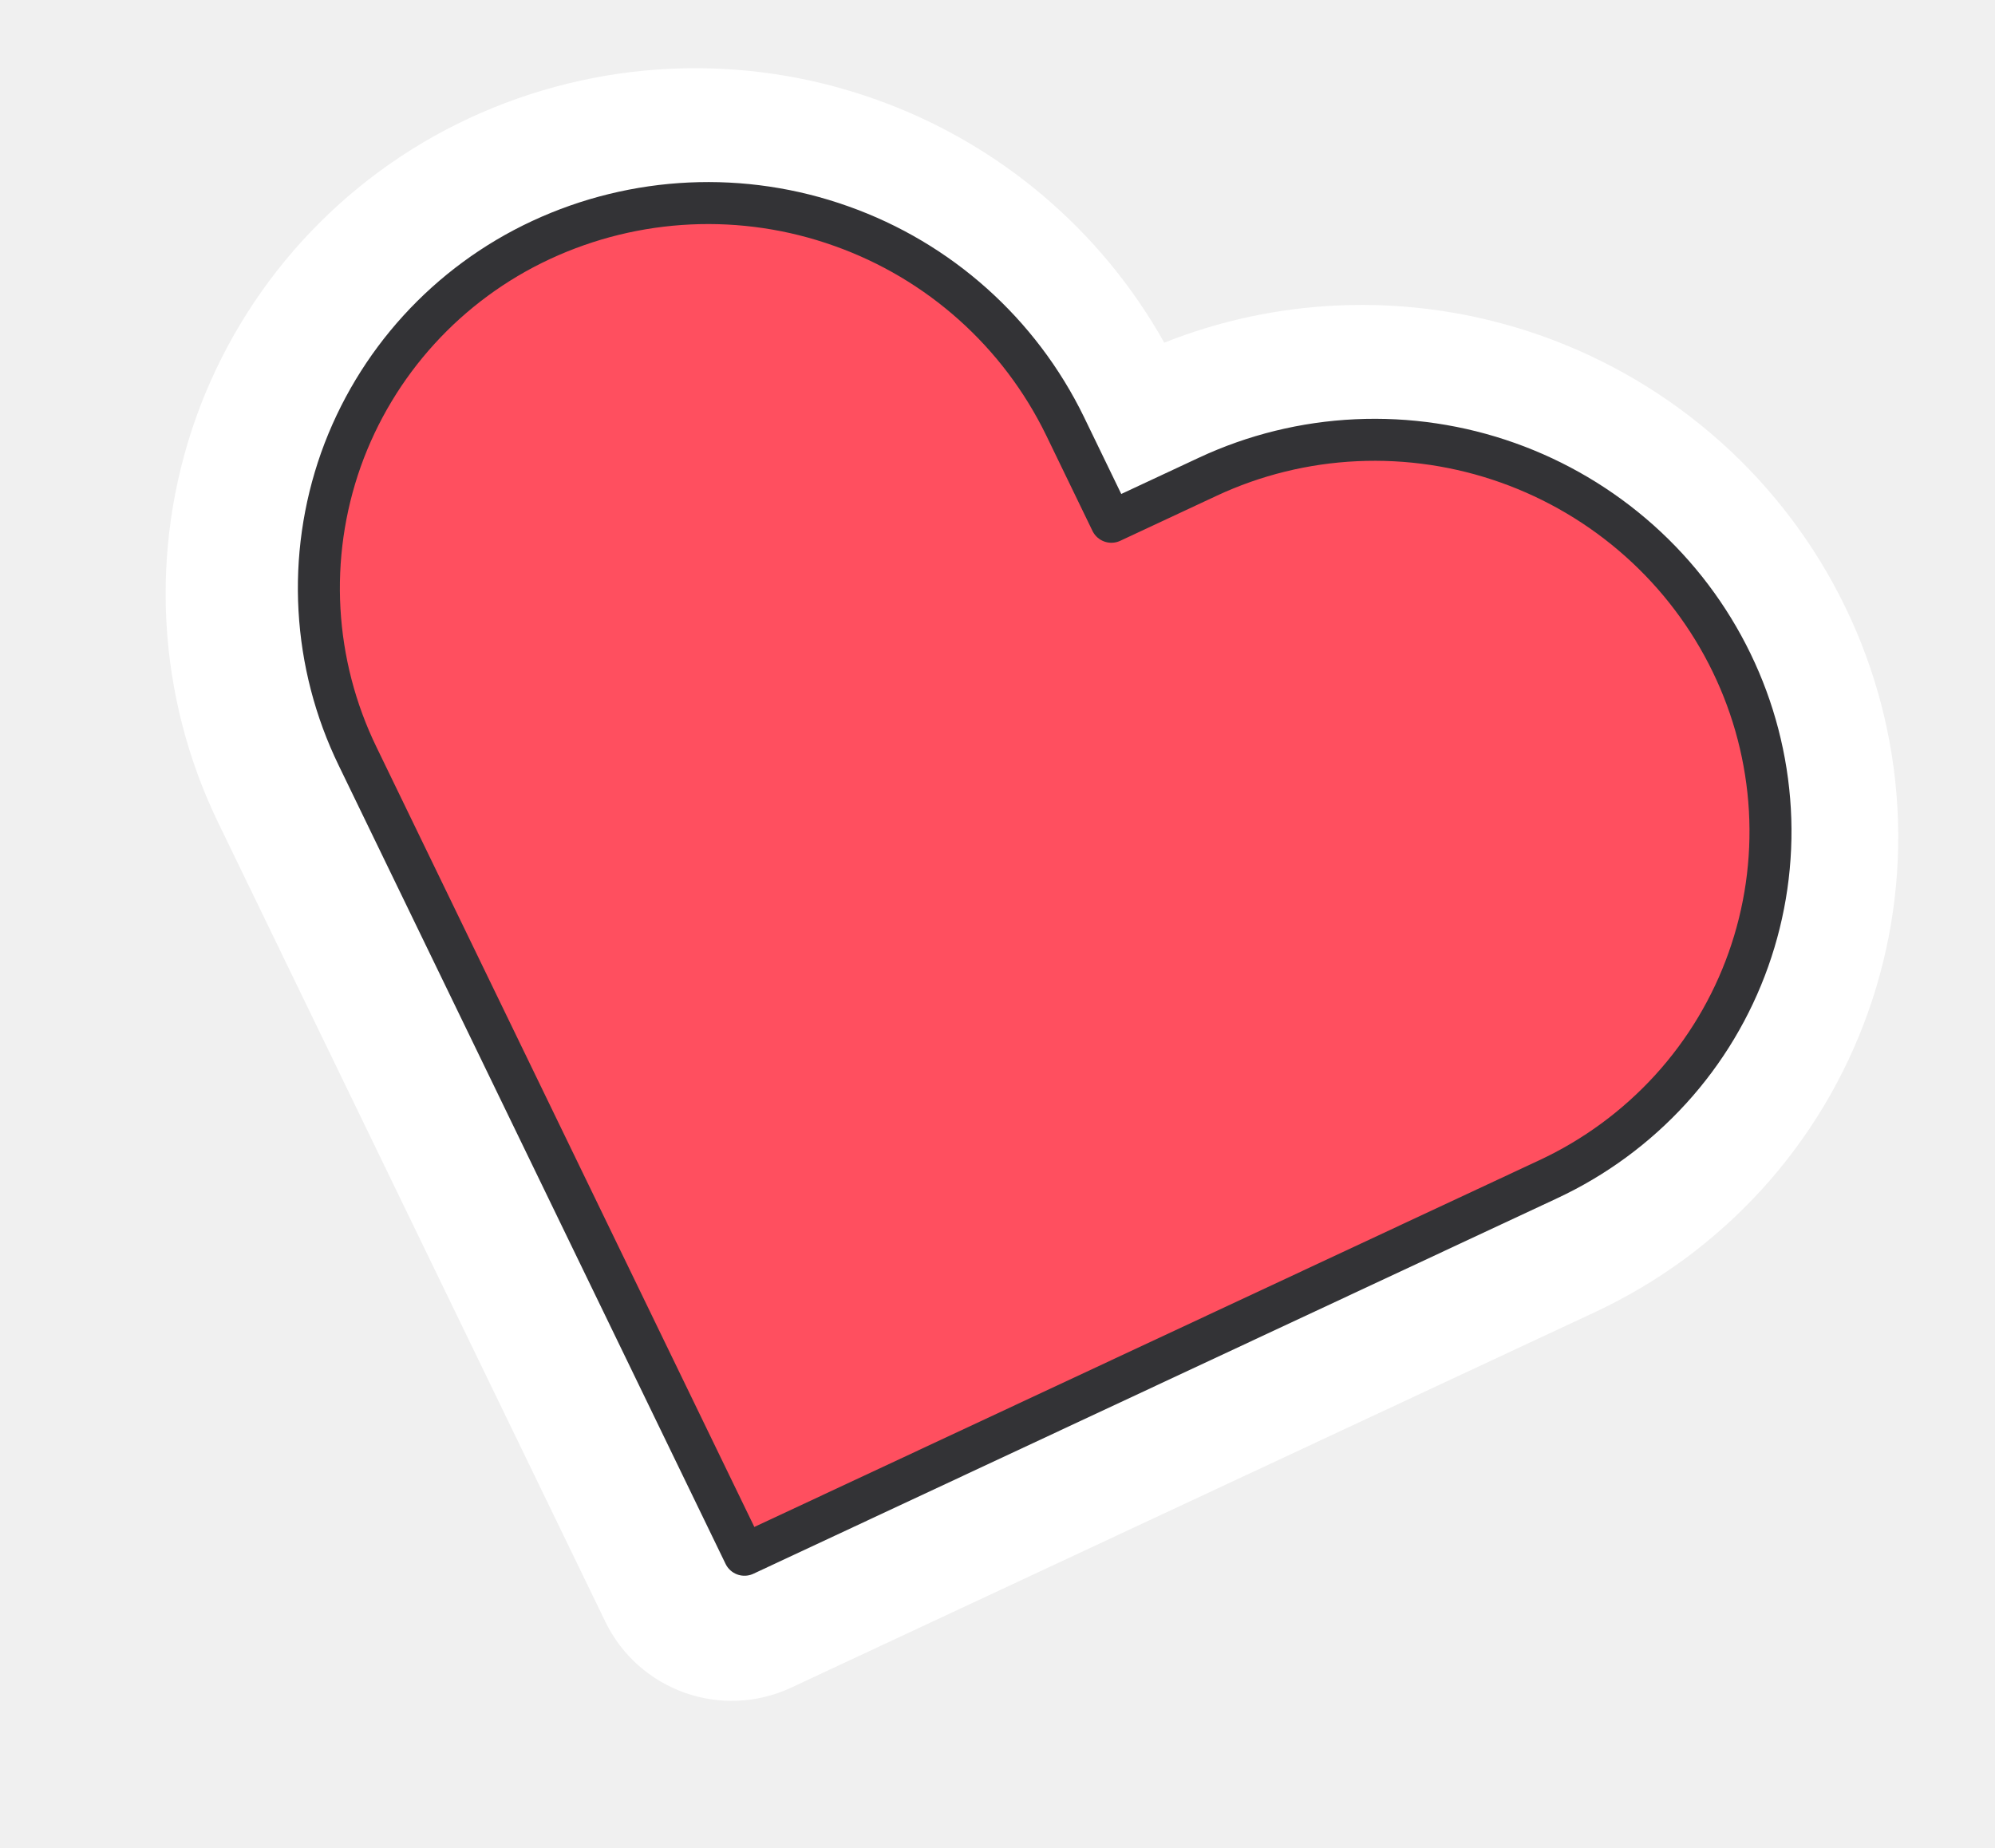
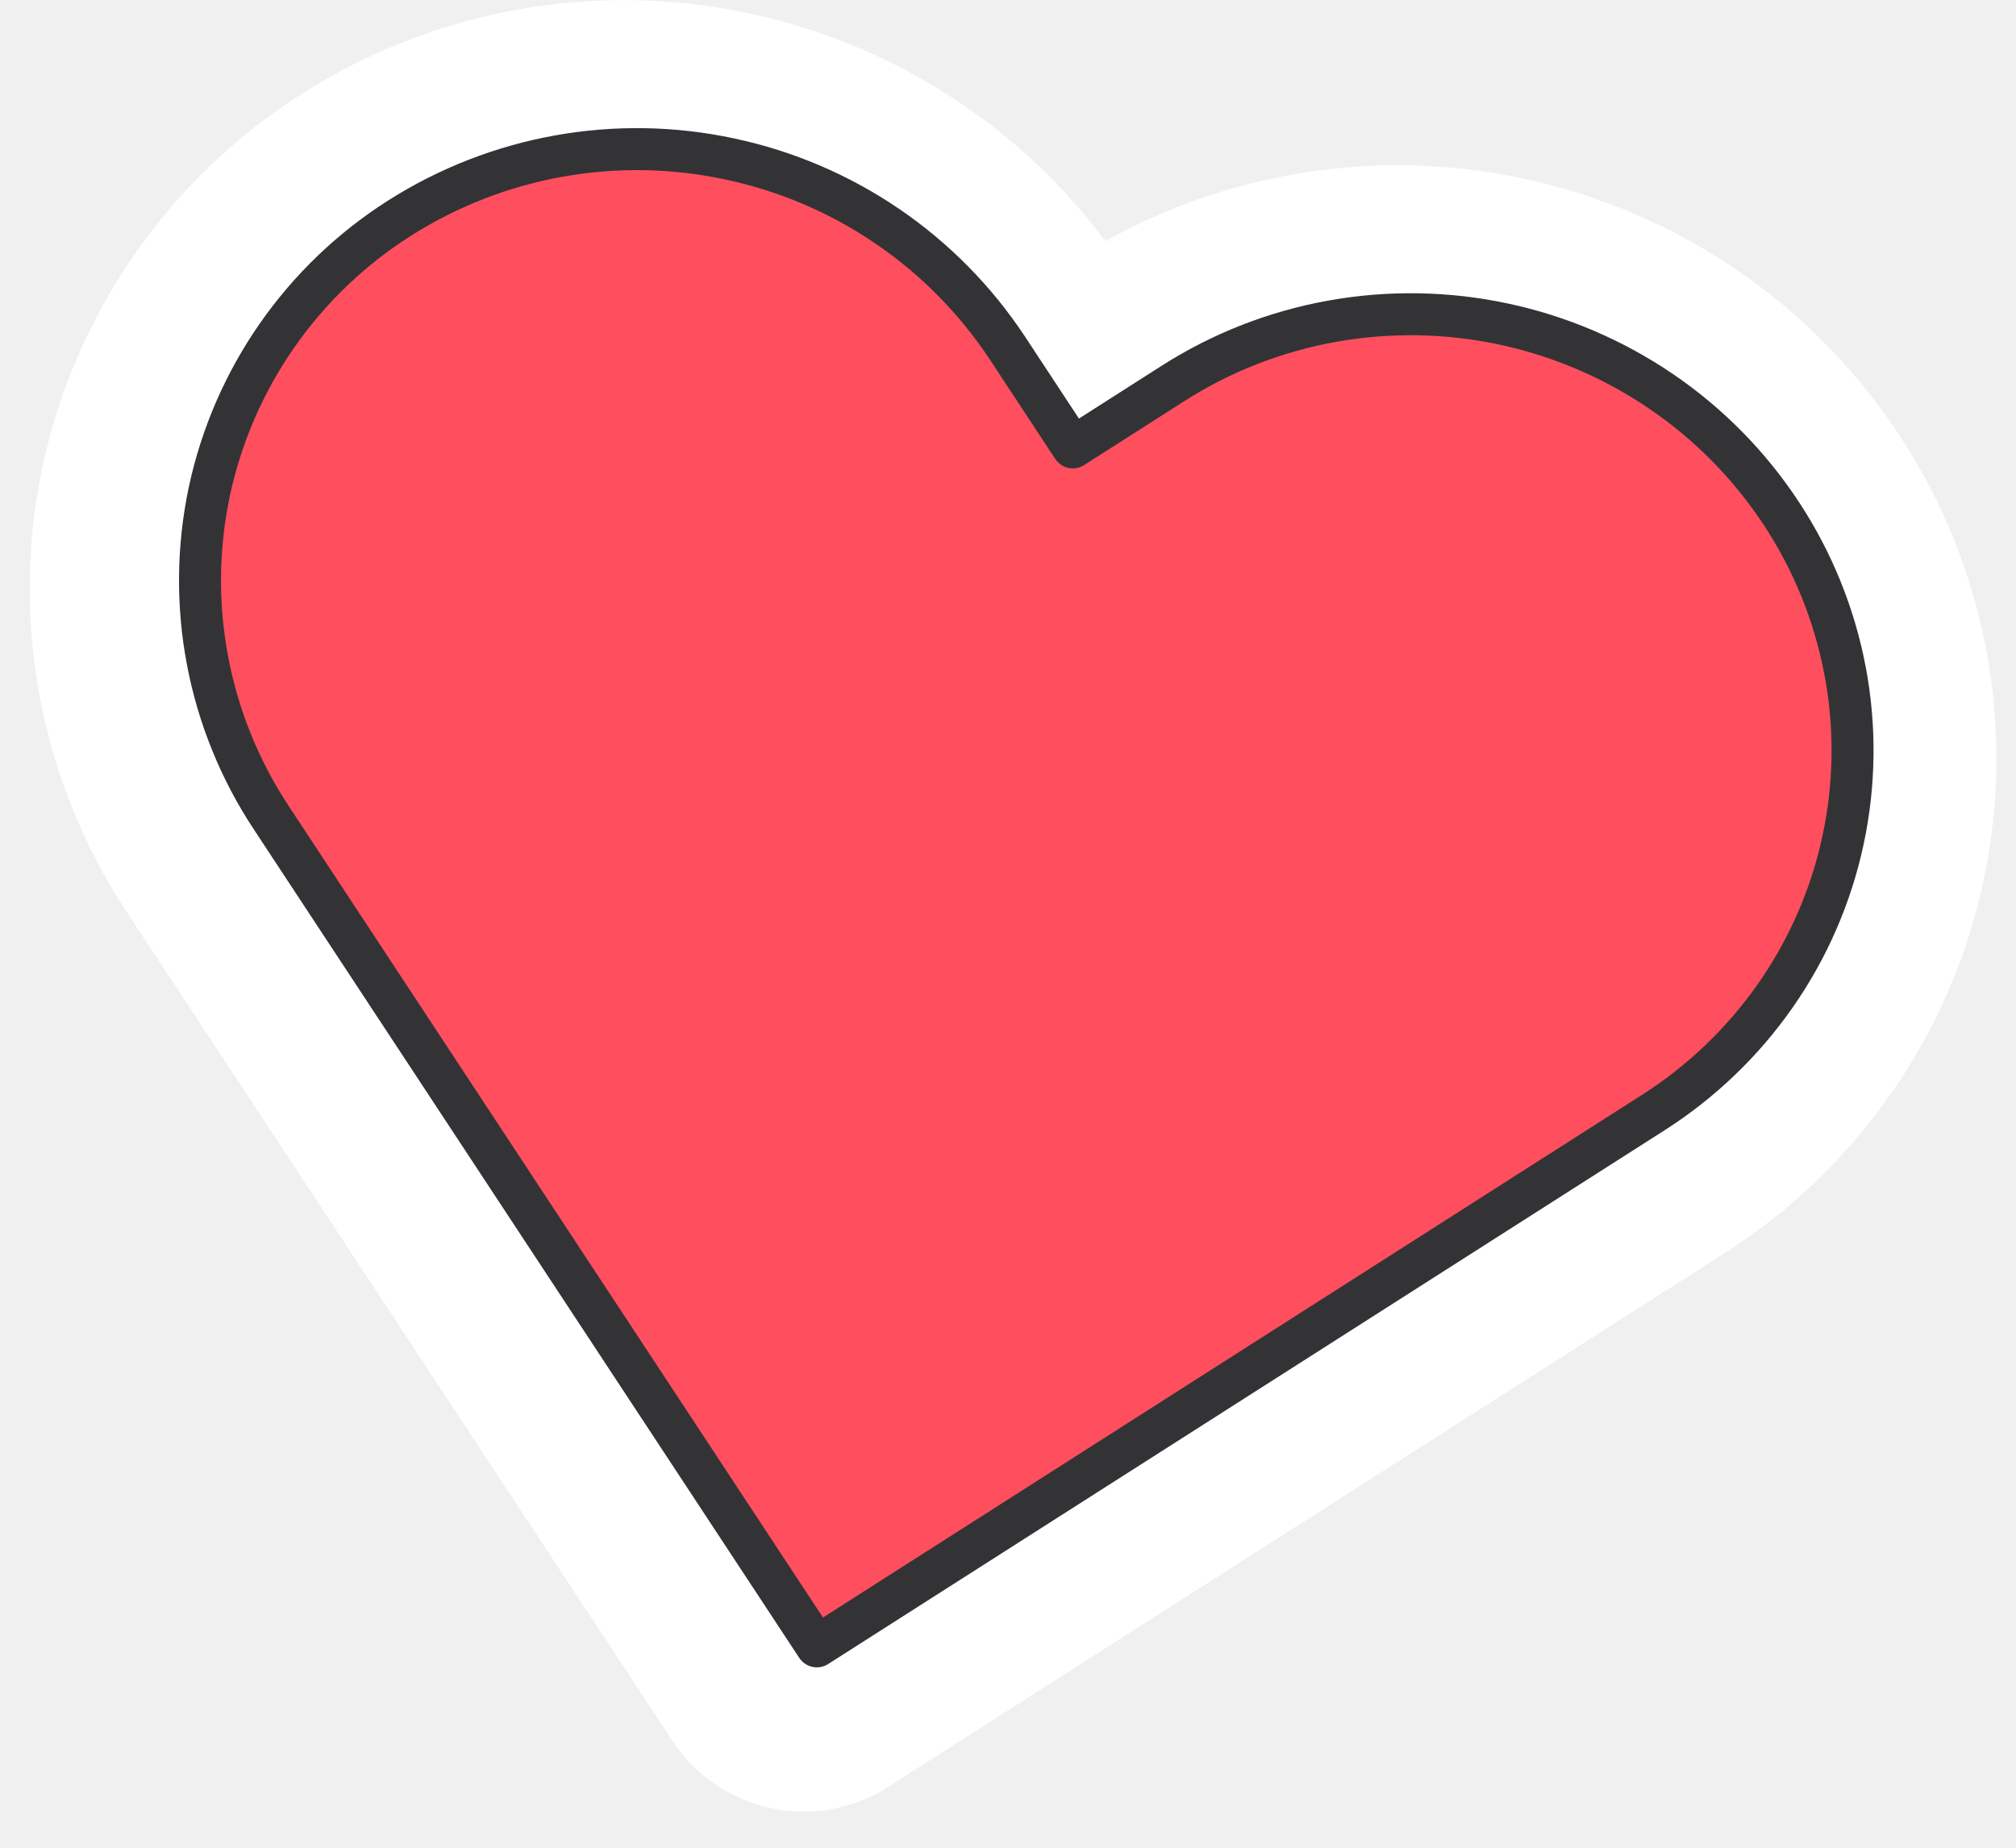
- <svg xmlns="http://www.w3.org/2000/svg" width="95" height="88" fill="none">
-   <path fill-rule="evenodd" clip-rule="evenodd" d="M22.33 5.635a25.545 25.545 0 0 1 19.354-.907 25.563 25.563 0 0 1 13.757 11.591 25.446 25.446 0 0 1 8.216-1.77 25.636 25.636 0 0 1 18.27 6.49 25.427 25.427 0 0 1 5.947 7.877 25.126 25.126 0 0 1 2.479 9.538 24.918 24.918 0 0 1-6.463 18.198 25.128 25.128 0 0 1-7.944 5.838l-38.27 17.88a6.69 6.69 0 0 1-8.853-3.144L10.405 39.21a25.017 25.017 0 0 1-1.082-19.29A25.018 25.018 0 0 1 22.331 5.635Zm14.876 11.702a12.165 12.165 0 0 0-9.212.42 11.637 11.637 0 0 0-6.062 6.642 11.637 11.637 0 0 0 .515 8.977l15.542 32.08 32.295-15.089h.001A11.748 11.748 0 0 0 74 47.637a11.54 11.54 0 0 0 2.994-8.428 11.749 11.749 0 0 0-1.162-4.46l-.001-.003a12.044 12.044 0 0 0-2.819-3.73 12.257 12.257 0 0 0-8.732-3.102 12.043 12.043 0 0 0-4.54 1.117l-4.591 2.145a6.69 6.69 0 0 1-8.853-3.145l-2.208-4.558a12.165 12.165 0 0 0-6.882-6.137Z" fill="#fff" />
-   <path d="M82.459 31.564a18.736 18.736 0 0 0-4.383-5.804 18.946 18.946 0 0 0-13.501-4.795c-2.45.114-4.85.705-7.062 1.739l-4.59 2.144-2.208-4.559a18.855 18.855 0 0 0-10.663-9.524 18.855 18.855 0 0 0-14.283.664 18.327 18.327 0 0 0-9.535 10.463 18.327 18.327 0 0 0 .799 14.134l2.208 4.558 16.21 33.458 33.682-15.737 4.59-2.144a18.437 18.437 0 0 0 5.829-4.283 18.228 18.228 0 0 0 4.728-13.313 18.438 18.438 0 0 0-1.821-7Z" fill="#FF4F5F" stroke="#333336" stroke-width="2" stroke-linecap="round" stroke-linejoin="round" />
+ <svg xmlns="http://www.w3.org/2000/svg" width="72" height="66" viewBox="0 0 72 66" fill="none">
+   <path fill-rule="evenodd" clip-rule="evenodd" d="M10.77 3.355A21.427 21.427 0 0 1 26.767.48a21.442 21.442 0 0 1 12.711 8.133 21.345 21.345 0 0 1 6.638-2.372A21.503 21.503 0 0 1 62.02 9.636a21.328 21.328 0 0 1 5.81 5.9 21.081 21.081 0 0 1 3.106 7.66 20.904 20.904 0 0 1-3.382 15.841 21.078 21.078 0 0 1-5.966 5.727L31.721 63.826a5.612 5.612 0 0 1-7.707-1.645L4.532 32.584A20.985 20.985 0 0 1 1.519 16.66 20.985 20.985 0 0 1 10.77 3.355Zm13.653 8.102a10.204 10.204 0 0 0-7.614 1.359 9.761 9.761 0 0 0-4.314 6.187 9.762 9.762 0 0 0 1.412 7.41l16.44 24.975L55.55 35.302l.001-.001a9.854 9.854 0 0 0 2.79-2.676 9.677 9.677 0 0 0 1.567-7.337 9.855 9.855 0 0 0-1.455-3.582l-.002-.002a10.102 10.102 0 0 0-2.752-2.793 10.282 10.282 0 0 0-7.602-1.623c-1.308.235-2.549.72-3.654 1.426l-3.582 2.287a5.612 5.612 0 0 1-7.707-1.646l-2.336-3.549a10.204 10.204 0 0 0-6.396-4.35Z" fill="#fff" />
+   <path d="M63.612 18.33a15.714 15.714 0 0 0-4.28-4.346 15.892 15.892 0 0 0-11.754-2.51 15.715 15.715 0 0 0-5.682 2.22l-3.582 2.287-2.336-3.55a15.816 15.816 0 0 0-9.911-6.752 15.816 15.816 0 0 0-11.805 2.117 15.373 15.373 0 0 0-6.783 9.746A15.373 15.373 0 0 0 9.69 29.21l2.336 3.549 17.146 26.048L55.46 42.029l3.582-2.286a15.465 15.465 0 0 0 4.378-4.201 15.29 15.29 0 0 0 2.474-11.59 15.467 15.467 0 0 0-2.282-5.622Z" fill="#FF4F5F" stroke="#333336" stroke-width="1.5" stroke-linecap="round" stroke-linejoin="round" />
</svg>
